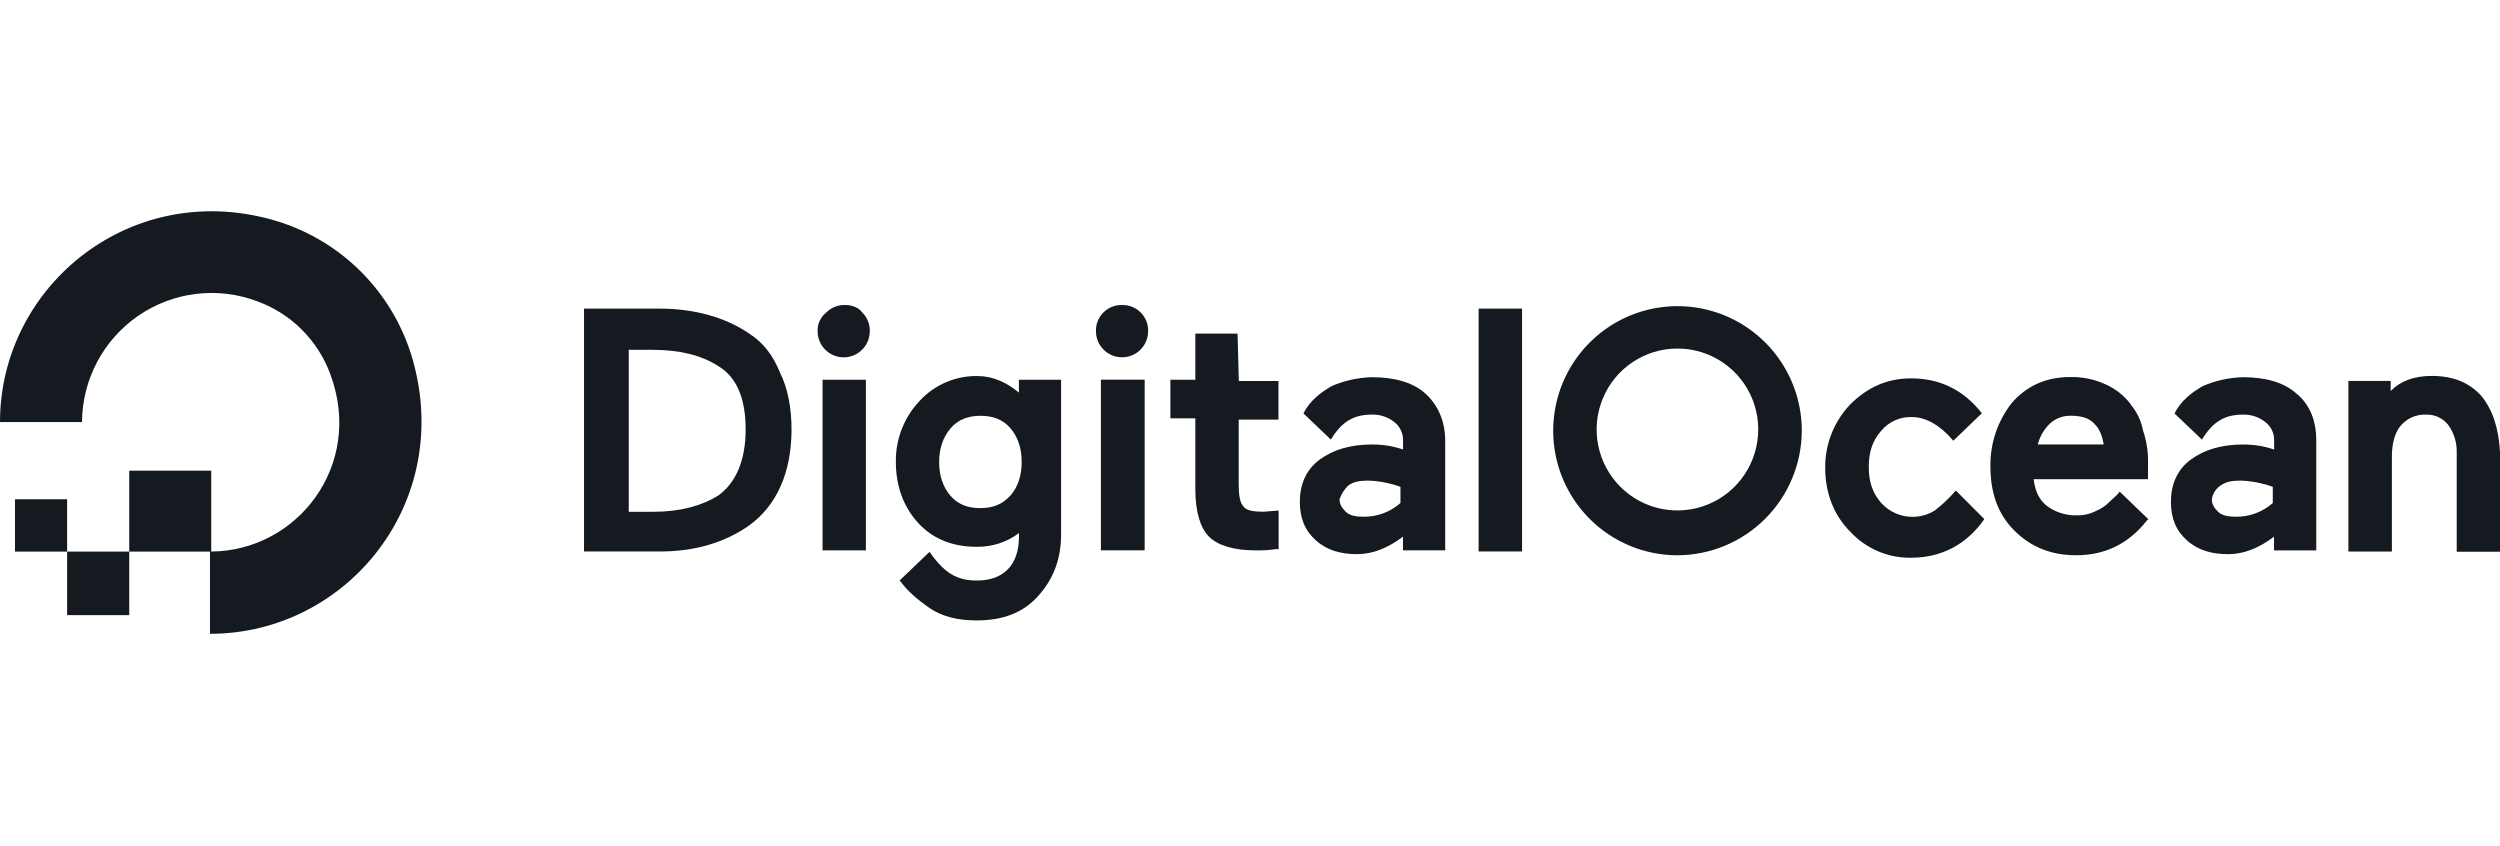
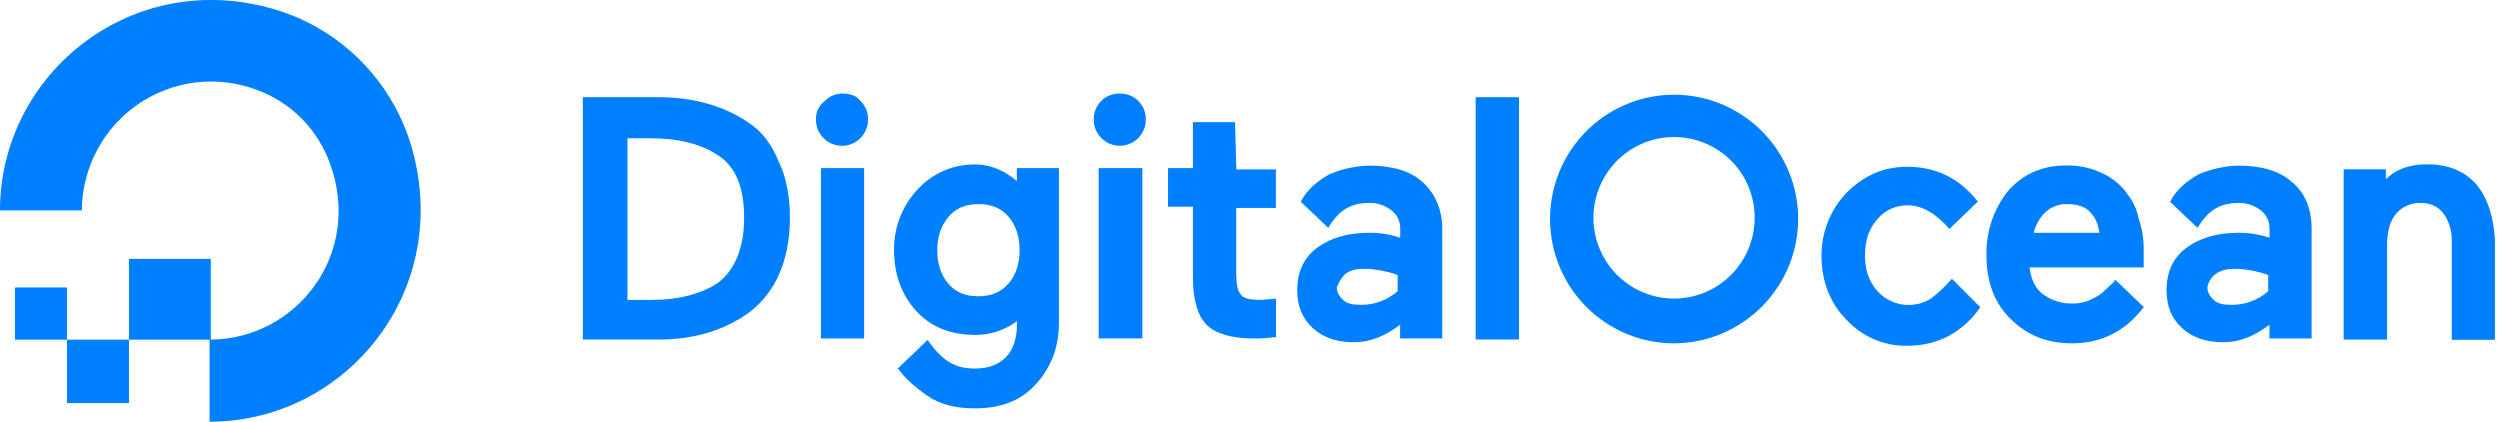
- <svg xmlns="http://www.w3.org/2000/svg" width="142" height="48" viewBox="0 0 142 48" fill="none">
-   <path d="M11.927 31.331V36C19.761 36 25.901 28.431 23.36 20.153C22.803 18.375 21.826 16.758 20.511 15.44C19.196 14.122 17.583 13.142 15.808 12.584C7.552 10.036 0 16.191 0 23.973H4.658C4.665 22.784 4.959 21.615 5.514 20.565C6.069 19.514 6.869 18.614 7.847 17.94C8.824 17.266 9.949 16.839 11.127 16.695C12.304 16.551 13.499 16.694 14.61 17.113C15.566 17.46 16.435 18.014 17.154 18.735C17.874 19.456 18.427 20.326 18.773 21.285C20.668 26.425 16.904 31.283 11.998 31.33V26.733H7.34V31.331H3.812V28.36H0.851V31.331H3.812V34.939H7.34V31.331H11.927Z" fill="#141A1F" />
-   <path fill-rule="evenodd" clip-rule="evenodd" d="M37.476 17.53C39.453 17.53 41.217 18.03 42.558 18.95C43.335 19.446 43.899 20.153 44.324 21.208C44.748 22.058 44.959 23.189 44.959 24.392C44.959 25.595 44.749 26.727 44.324 27.647C43.939 28.521 43.331 29.278 42.56 29.84C41.148 30.83 39.454 31.325 37.477 31.325H33.172V17.53H37.476ZM37.054 19.87H35.713V29.069H37.123C38.676 29.069 39.877 28.716 40.794 28.148C41.786 27.441 42.353 26.162 42.353 24.399C42.353 22.637 41.852 21.427 40.794 20.791C39.806 20.154 38.536 19.87 37.054 19.87Z" fill="#141A1F" />
-   <path d="M47.419 17.427C47.602 17.354 47.797 17.319 47.993 17.324H47.987C48.412 17.324 48.768 17.466 48.979 17.75C49.119 17.889 49.228 18.054 49.301 18.237C49.374 18.419 49.41 18.614 49.404 18.811C49.404 19.205 49.248 19.583 48.97 19.861C48.692 20.14 48.315 20.297 47.922 20.297C47.529 20.297 47.152 20.14 46.874 19.861C46.596 19.583 46.44 19.205 46.44 18.811C46.432 18.608 46.473 18.405 46.559 18.221C46.645 18.036 46.773 17.875 46.934 17.75C47.072 17.61 47.237 17.501 47.419 17.427Z" fill="#141A1F" />
-   <path d="M49.182 21.569H46.722V31.261H49.182V21.569Z" fill="#141A1F" />
-   <path fill-rule="evenodd" clip-rule="evenodd" d="M57.873 22.299C57.194 21.731 56.395 21.36 55.544 21.36C54.922 21.346 54.304 21.466 53.731 21.711C53.159 21.956 52.646 22.32 52.226 22.78C51.344 23.716 50.863 24.96 50.885 26.247C50.885 27.592 51.31 28.793 52.161 29.713C53.011 30.633 54.136 31.058 55.478 31.058C56.342 31.072 57.186 30.798 57.877 30.28V30.491C57.877 31.27 57.666 31.912 57.243 32.338C56.819 32.764 56.251 32.974 55.478 32.974C54.345 32.974 53.643 32.548 52.797 31.346L51.096 32.974L51.167 33.045C51.52 33.541 52.084 34.039 52.79 34.53C53.496 35.022 54.413 35.24 55.471 35.24C56.954 35.24 58.083 34.814 58.929 33.895C59.775 32.977 60.27 31.843 60.27 30.358V21.569H57.873V22.299ZM55.68 28.861C56.388 28.861 56.955 28.647 57.38 28.151L57.396 28.147C57.819 27.657 58.031 27.011 58.031 26.237C58.031 25.463 57.821 24.825 57.396 24.327C56.971 23.828 56.404 23.617 55.695 23.617C54.987 23.617 54.42 23.831 53.995 24.327C53.569 24.822 53.344 25.467 53.344 26.241C53.344 27.015 53.554 27.653 53.979 28.151C54.404 28.65 54.971 28.861 55.68 28.861Z" fill="#141A1F" />
-   <path d="M65.017 21.567H62.547L62.532 21.569V31.26H65.017V21.567Z" fill="#141A1F" />
-   <path d="M63.159 17.427C63.341 17.355 63.535 17.319 63.731 17.324C63.927 17.319 64.122 17.354 64.304 17.427C64.486 17.5 64.651 17.609 64.79 17.748C64.929 17.887 65.038 18.053 65.111 18.235C65.184 18.418 65.219 18.613 65.214 18.81C65.214 19.204 65.058 19.581 64.78 19.86C64.502 20.139 64.125 20.295 63.732 20.295C63.339 20.295 62.962 20.139 62.684 19.86C62.406 19.581 62.25 19.204 62.25 18.81C62.245 18.613 62.28 18.418 62.352 18.235C62.425 18.053 62.534 17.887 62.673 17.748C62.811 17.61 62.977 17.5 63.159 17.427Z" fill="#141A1F" />
-   <path d="M67.895 18.95H70.292L70.366 21.639H72.617V23.833H70.358V27.505C70.358 28.147 70.431 28.572 70.642 28.783C70.784 28.996 71.209 29.067 71.776 29.067L72.626 28.996V31.19H72.484C72.087 31.249 71.685 31.273 71.284 31.261C70.089 31.261 69.165 30.979 68.672 30.483C68.179 29.987 67.895 29.073 67.895 27.795V23.762H66.478V21.569H67.895V18.95Z" fill="#141A1F" />
-   <path d="M86.453 17.53H83.983L83.986 17.539V31.325H86.453V17.53Z" fill="#141A1F" />
-   <path d="M109.887 29.003C110.325 28.666 110.727 28.285 111.088 27.867V27.859L112.71 29.486C111.722 30.9 110.311 31.679 108.547 31.679C107.898 31.69 107.255 31.563 106.659 31.307C106.063 31.051 105.528 30.672 105.089 30.193C104.166 29.273 103.672 28.005 103.672 26.585C103.656 25.243 104.164 23.948 105.089 22.976C106.076 21.986 107.206 21.491 108.547 21.491C110.171 21.491 111.511 22.127 112.57 23.472L110.947 25.034C110.242 24.185 109.396 23.689 108.619 23.689C108.285 23.674 107.952 23.736 107.646 23.871C107.34 24.006 107.069 24.21 106.855 24.467C106.357 25.034 106.146 25.67 106.146 26.519C106.146 27.369 106.36 28.003 106.855 28.572C107.078 28.816 107.349 29.012 107.651 29.148C107.954 29.283 108.281 29.354 108.612 29.357C109.061 29.359 109.503 29.237 109.887 29.003Z" fill="#141A1F" />
-   <path fill-rule="evenodd" clip-rule="evenodd" d="M119.622 21.842C120.181 22.097 120.667 22.487 121.039 22.978L121.015 22.966C121.376 23.391 121.62 23.903 121.723 24.452C121.927 25.045 122.022 25.671 122.007 26.298V27.218H115.513C115.587 27.852 115.797 28.35 116.222 28.704C116.708 29.08 117.308 29.28 117.923 29.272C118.341 29.287 118.756 29.189 119.123 28.988C119.39 28.872 119.631 28.703 119.831 28.492C119.906 28.418 119.98 28.352 120.051 28.289C120.184 28.171 120.306 28.062 120.398 27.924L122.021 29.486L121.95 29.557C120.891 30.902 119.549 31.538 117.927 31.538C116.444 31.538 115.313 31.038 114.398 30.118C113.482 29.198 113.057 27.995 113.057 26.509C113.032 25.204 113.456 23.93 114.258 22.901C115.105 21.911 116.235 21.416 117.575 21.416C118.281 21.398 118.981 21.544 119.622 21.842ZM116.381 24.111C116.073 24.427 115.854 24.819 115.746 25.247H119.491C119.422 24.821 119.28 24.395 118.997 24.111C118.715 23.757 118.223 23.615 117.656 23.615C117.421 23.605 117.186 23.644 116.966 23.729C116.747 23.814 116.547 23.944 116.381 24.111Z" fill="#141A1F" />
-   <path fill-rule="evenodd" clip-rule="evenodd" d="M127.392 21.425C128.662 21.425 129.718 21.709 130.426 22.346L130.43 22.347C131.211 22.983 131.564 23.899 131.564 25.035V31.261H129.165V30.483C128.317 31.123 127.464 31.477 126.553 31.477C125.642 31.477 124.858 31.264 124.225 30.699C123.591 30.134 123.308 29.426 123.308 28.506C123.308 27.521 123.665 26.669 124.441 26.101C125.218 25.532 126.206 25.248 127.406 25.248C128.006 25.244 128.602 25.34 129.171 25.532V25.037C129.178 24.833 129.137 24.631 129.052 24.446C128.965 24.262 128.837 24.101 128.676 23.976C128.314 23.689 127.862 23.538 127.4 23.55C126.413 23.55 125.707 23.909 125.072 24.97L123.513 23.485C123.86 22.775 124.501 22.276 125.136 21.922C125.85 21.616 126.615 21.448 127.392 21.425ZM127.259 27.298C126.76 27.298 126.408 27.37 126.125 27.582L126.126 27.577C125.995 27.666 125.884 27.781 125.799 27.915C125.714 28.049 125.657 28.199 125.632 28.356C125.632 28.64 125.769 28.853 125.985 29.066C126.2 29.279 126.552 29.35 126.977 29.35C127.755 29.364 128.51 29.087 129.094 28.572V27.651C128.504 27.438 127.885 27.319 127.259 27.298Z" fill="#141A1F" />
-   <path d="M138.118 21.352C139.319 21.352 140.233 21.709 140.941 22.488C141.576 23.266 141.929 24.327 142 25.672V31.339H139.541V25.68C139.552 25.119 139.378 24.57 139.047 24.118C138.893 23.93 138.698 23.781 138.476 23.682C138.255 23.583 138.013 23.538 137.771 23.55C137.502 23.542 137.235 23.595 136.99 23.705C136.744 23.815 136.527 23.98 136.354 24.186C136.001 24.609 135.859 25.244 135.859 25.954V31.328H133.389V21.636H135.79V22.204C136.354 21.636 137.13 21.352 138.118 21.352Z" fill="#141A1F" />
-   <path fill-rule="evenodd" clip-rule="evenodd" d="M77.918 21.425C79.187 21.425 80.243 21.709 80.952 22.346L80.953 22.347C81.662 22.983 82.087 23.899 82.087 25.035V31.26H79.688V30.482C78.84 31.122 77.987 31.476 77.076 31.476C76.165 31.476 75.381 31.263 74.747 30.698C74.114 30.132 73.83 29.425 73.83 28.505C73.83 27.519 74.188 26.667 74.964 26.099C75.741 25.531 76.729 25.247 77.929 25.247C78.529 25.243 79.125 25.339 79.693 25.531V25.035C79.701 24.832 79.66 24.63 79.574 24.445C79.488 24.26 79.359 24.099 79.199 23.975C78.837 23.687 78.385 23.536 77.923 23.549C76.935 23.549 76.23 23.908 75.595 24.969L74.036 23.483C74.383 22.773 75.024 22.275 75.659 21.921C76.374 21.615 77.14 21.447 77.918 21.425ZM77.711 27.298C77.212 27.298 76.861 27.37 76.577 27.582L76.578 27.577C76.358 27.797 76.189 28.063 76.084 28.356C76.084 28.64 76.221 28.853 76.437 29.066C76.652 29.279 77.004 29.35 77.429 29.35C78.207 29.364 78.962 29.087 79.546 28.572V27.651C78.956 27.438 78.337 27.319 77.711 27.298Z" fill="#141A1F" />
-   <path fill-rule="evenodd" clip-rule="evenodd" d="M91.362 30.349C92.523 31.126 93.888 31.54 95.285 31.54C97.155 31.532 98.946 30.784 100.268 29.459C101.59 28.134 102.335 26.338 102.342 24.465C102.342 23.065 101.928 21.697 101.152 20.534C100.376 19.37 99.273 18.463 97.983 17.928C96.693 17.392 95.273 17.253 93.903 17.526C92.534 17.799 91.276 18.473 90.289 19.463C89.301 20.453 88.629 21.713 88.357 23.086C88.085 24.459 88.225 25.881 88.76 27.174C89.295 28.467 90.2 29.572 91.362 30.349ZM92.734 20.568C93.489 20.064 94.377 19.795 95.285 19.797L95.279 19.799C95.882 19.798 96.479 19.916 97.036 20.147C97.593 20.378 98.1 20.717 98.526 21.144C98.952 21.571 99.29 22.078 99.52 22.637C99.75 23.195 99.868 23.794 99.867 24.398C99.866 25.307 99.596 26.197 99.091 26.952C98.586 27.708 97.869 28.297 97.03 28.645C96.191 28.992 95.268 29.082 94.378 28.904C93.488 28.726 92.671 28.287 92.029 27.643C91.388 26.999 90.952 26.179 90.776 25.287C90.6 24.394 90.692 23.47 91.041 22.63C91.389 21.79 91.978 21.072 92.734 20.568Z" fill="#141A1F" />
+ <svg xmlns="http://www.w3.org/2000/svg" width="166" height="28" viewBox="0 0 166 28" fill="none">
+   <path fill-rule="evenodd" clip-rule="evenodd" d="M13.915 22.553V28C23.054 28 30.218 19.169 27.254 9.512C26.604 7.437 25.464 5.551 23.93 4.014C22.395 2.476 20.513 1.333 18.443 0.681C8.811 -2.291 0 4.889 0 13.969H5.435C5.443 12.582 5.785 11.218 6.433 9.992C7.081 8.766 8.014 7.716 9.155 6.93C10.295 6.144 11.608 5.645 12.981 5.477C14.355 5.309 15.749 5.477 17.044 5.965C18.16 6.37 19.174 7.016 20.014 7.857C20.853 8.698 21.498 9.714 21.902 10.832C24.113 16.829 19.721 22.498 13.997 22.552V17.189H8.563V22.553H4.446V19.087H0.992V22.553H4.446V26.763H8.563V22.553H13.915ZM43.721 6.453C46.028 6.453 48.086 7.036 49.65 8.11C50.556 8.688 51.214 9.513 51.71 10.744C52.205 11.735 52.451 13.055 52.451 14.458C52.451 15.862 52.206 17.182 51.71 18.256C51.261 19.276 50.551 20.158 49.652 20.814C48.005 21.969 46.029 22.547 43.723 22.547H38.7V6.453H43.721ZM43.229 9.183H41.664V19.914H43.31C45.122 19.914 46.522 19.503 47.592 18.841C48.749 18.016 49.411 16.523 49.411 14.467C49.411 12.411 48.827 10.999 47.592 10.257C46.439 9.515 44.958 9.183 43.229 9.183ZM55.322 6.333C55.534 6.247 55.762 6.206 55.991 6.213H55.984C56.48 6.213 56.895 6.378 57.142 6.71C57.304 6.871 57.432 7.064 57.517 7.277C57.603 7.49 57.644 7.718 57.638 7.947C57.638 8.407 57.455 8.848 57.131 9.173C56.807 9.498 56.367 9.68 55.908 9.68C55.449 9.68 55.01 9.498 54.685 9.173C54.361 8.848 54.179 8.407 54.179 7.947C54.17 7.71 54.217 7.474 54.318 7.258C54.418 7.043 54.568 6.855 54.756 6.71C54.917 6.547 55.109 6.418 55.322 6.333ZM57.378 11.165H54.508V22.472H57.378V11.165ZM67.518 12.017C66.725 11.354 65.794 10.921 64.8 10.921C64.074 10.905 63.353 11.045 62.686 11.33C62.019 11.616 61.42 12.041 60.929 12.578C59.901 13.67 59.34 15.121 59.365 16.622C59.365 18.191 59.861 19.593 60.853 20.666C61.845 21.74 63.158 22.235 64.724 22.235C65.731 22.251 66.716 21.932 67.523 21.328V21.574C67.523 22.482 67.277 23.231 66.782 23.728C66.288 24.225 65.625 24.471 64.724 24.471C63.401 24.471 62.583 23.973 61.596 22.572L59.612 24.471L59.694 24.553C60.106 25.132 60.764 25.713 61.587 26.286C62.411 26.86 63.48 27.115 64.716 27.115C66.445 27.115 67.763 26.618 68.75 25.546C69.737 24.474 70.314 23.152 70.314 21.419V11.165H67.518V12.017ZM64.959 19.672C65.785 19.672 66.447 19.422 66.943 18.844L66.961 18.839C67.455 18.267 67.702 17.514 67.702 16.611C67.702 15.708 67.457 14.964 66.961 14.382C66.465 13.801 65.803 13.554 64.977 13.554C64.15 13.554 63.489 13.804 62.993 14.382C62.497 14.96 62.234 15.713 62.234 16.616C62.234 17.518 62.479 18.262 62.975 18.844C63.471 19.425 64.132 19.672 64.959 19.672ZM75.853 11.163H72.971L72.953 11.165V22.471H75.853V11.163ZM73.685 6.333C73.897 6.248 74.124 6.207 74.352 6.212C74.581 6.207 74.808 6.247 75.02 6.332C75.233 6.417 75.426 6.545 75.588 6.707C75.75 6.869 75.877 7.062 75.962 7.275C76.047 7.488 76.088 7.716 76.082 7.946C76.082 8.405 75.9 8.846 75.576 9.171C75.252 9.496 74.811 9.679 74.353 9.679C73.894 9.679 73.454 9.496 73.13 9.171C72.806 8.846 72.624 8.405 72.624 7.946C72.618 7.716 72.659 7.489 72.744 7.276C72.829 7.063 72.956 6.87 73.117 6.707C73.279 6.545 73.472 6.418 73.685 6.333ZM79.21 8.11H82.006L82.092 11.246H84.719V13.806H82.084V18.09C82.084 18.839 82.168 19.334 82.415 19.581C82.58 19.83 83.076 19.913 83.737 19.913L84.729 19.83V22.39H84.564C84.1 22.458 83.632 22.486 83.164 22.472C81.77 22.472 80.692 22.143 80.117 21.564C79.541 20.986 79.21 19.919 79.21 18.428V13.723H77.557V11.165H79.21V8.11ZM100.861 6.453H97.979L97.983 6.463V22.547H100.861V6.453ZM128.201 19.838C128.711 19.445 129.18 19.001 129.601 18.513V18.503L131.494 20.401C130.342 22.052 128.695 22.959 126.637 22.959C125.88 22.973 125.13 22.825 124.434 22.526C123.739 22.227 123.115 21.785 122.603 21.226C121.526 20.153 120.949 18.673 120.949 17.017C120.931 15.451 121.524 13.94 122.603 12.807C123.755 11.652 125.073 11.074 126.637 11.074C128.532 11.074 130.096 11.816 131.331 13.385L129.438 15.207C128.614 14.216 127.627 13.638 126.721 13.638C126.331 13.62 125.943 13.693 125.586 13.851C125.229 14.008 124.913 14.246 124.663 14.546C124.082 15.207 123.836 15.95 123.836 16.94C123.836 17.931 124.086 18.672 124.663 19.334C124.923 19.62 125.24 19.849 125.592 20.006C125.945 20.164 126.327 20.247 126.713 20.251C127.237 20.253 127.752 20.11 128.201 19.838ZM139.558 11.483C140.21 11.781 140.778 12.236 141.211 12.808L141.183 12.795C141.604 13.291 141.889 13.888 142.01 14.528C142.247 15.22 142.359 15.95 142.34 16.682V17.755H134.765C134.851 18.494 135.095 19.076 135.591 19.488C136.159 19.928 136.858 20.162 137.575 20.151C138.064 20.169 138.547 20.055 138.976 19.82C139.288 19.685 139.569 19.488 139.802 19.242C139.889 19.155 139.976 19.078 140.058 19.005C140.214 18.866 140.356 18.74 140.464 18.579L142.357 20.401L142.274 20.484C141.039 22.053 139.474 22.796 137.58 22.796C135.851 22.796 134.531 22.212 133.463 21.139C132.395 20.065 131.899 18.662 131.899 16.929C131.87 15.406 132.364 13.919 133.3 12.719C134.289 11.564 135.606 10.986 137.17 10.986C137.994 10.966 138.81 11.136 139.558 11.483ZM135.776 14.13C135.417 14.499 135.162 14.956 135.036 15.456H139.406C139.325 14.959 139.159 14.462 138.829 14.13C138.5 13.718 137.926 13.552 137.265 13.552C136.99 13.54 136.716 13.585 136.46 13.685C136.204 13.784 135.971 13.936 135.776 14.13ZM148.623 10.997C150.105 10.997 151.336 11.329 152.163 12.071L152.168 12.073C153.079 12.815 153.491 13.883 153.491 15.209V22.472H150.691V21.564C149.703 22.312 148.707 22.724 147.644 22.724C146.581 22.724 145.667 22.476 144.928 21.816C144.189 21.157 143.858 20.332 143.858 19.258C143.858 18.108 144.275 17.114 145.181 16.451C146.087 15.789 147.24 15.457 148.64 15.457C149.339 15.453 150.035 15.565 150.698 15.789V15.211C150.707 14.973 150.66 14.737 150.559 14.522C150.459 14.306 150.309 14.118 150.121 13.973C149.698 13.637 149.172 13.462 148.633 13.476C147.481 13.476 146.657 13.895 145.917 15.133L144.098 13.4C144.503 12.571 145.25 11.99 145.991 11.577C146.824 11.22 147.717 11.023 148.623 10.997ZM148.468 17.848C147.886 17.848 147.476 17.933 147.145 18.18L147.147 18.175C146.994 18.278 146.864 18.413 146.764 18.569C146.665 18.725 146.599 18.9 146.57 19.082C146.57 19.414 146.73 19.662 146.981 19.911C147.233 20.16 147.643 20.242 148.139 20.242C149.046 20.259 149.927 19.935 150.609 19.334V18.261C149.921 18.012 149.198 17.873 148.468 17.848ZM161.137 10.911C162.538 10.911 163.604 11.329 164.431 12.237C165.171 13.145 165.583 14.383 165.666 15.951V22.564H162.797V15.961C162.81 15.307 162.607 14.666 162.22 14.139C162.041 13.919 161.813 13.745 161.555 13.63C161.296 13.515 161.015 13.462 160.732 13.476C160.418 13.466 160.107 13.528 159.82 13.656C159.534 13.785 159.28 13.977 159.079 14.218C158.667 14.712 158.502 15.453 158.502 16.281V22.55H155.62V11.243H158.421V11.905C159.079 11.243 159.984 10.911 161.137 10.911ZM90.903 10.997C92.384 10.997 93.616 11.329 94.443 12.071L94.445 12.073C95.271 12.815 95.767 13.883 95.767 15.209V22.471H92.968V21.563C91.979 22.31 90.984 22.723 89.921 22.723C88.858 22.723 87.944 22.474 87.204 21.815C86.465 21.155 86.135 20.33 86.135 19.256C86.135 18.107 86.551 17.113 87.457 16.45C88.363 15.787 89.516 15.456 90.916 15.456C91.616 15.451 92.312 15.563 92.975 15.787V15.209C92.984 14.972 92.936 14.735 92.836 14.52C92.736 14.305 92.585 14.117 92.398 13.971C91.975 13.636 91.448 13.46 90.91 13.474C89.757 13.474 88.934 13.893 88.193 15.131L86.375 13.398C86.779 12.57 87.527 11.988 88.267 11.576C89.102 11.218 89.996 11.022 90.903 10.997ZM90.662 17.848C90.08 17.848 89.67 17.933 89.339 18.18L89.341 18.175C89.084 18.431 88.887 18.741 88.764 19.082C88.764 19.414 88.924 19.662 89.175 19.911C89.427 20.16 89.837 20.242 90.333 20.242C91.24 20.259 92.121 19.935 92.803 19.334V18.261C92.115 18.012 91.392 17.873 90.662 17.848ZM106.588 21.408C107.943 22.314 109.535 22.798 111.165 22.797C113.346 22.788 115.436 21.916 116.979 20.37C118.521 18.823 119.391 16.729 119.399 14.543C119.399 12.91 118.915 11.314 118.01 9.957C117.105 8.599 115.818 7.541 114.313 6.917C112.808 6.292 111.151 6.129 109.553 6.448C107.955 6.766 106.488 7.553 105.336 8.707C104.184 9.862 103.4 11.333 103.082 12.935C102.765 14.536 102.929 16.196 103.552 17.704C104.176 19.212 105.233 20.501 106.588 21.408ZM108.189 9.997C109.07 9.409 110.106 9.095 111.165 9.097L111.158 9.1C111.862 9.099 112.558 9.237 113.208 9.506C113.858 9.775 114.449 10.17 114.946 10.669C115.443 11.167 115.837 11.759 116.106 12.411C116.374 13.062 116.512 13.76 116.51 14.465C116.509 15.526 116.195 16.564 115.606 17.445C115.017 18.327 114.18 19.015 113.201 19.42C112.222 19.825 111.146 19.93 110.107 19.722C109.069 19.514 108.115 19.002 107.367 18.251C106.619 17.5 106.11 16.543 105.905 15.502C105.699 14.461 105.807 13.382 106.213 12.402C106.62 11.422 107.307 10.585 108.189 9.997Z" fill="#0080FF" />
</svg>
